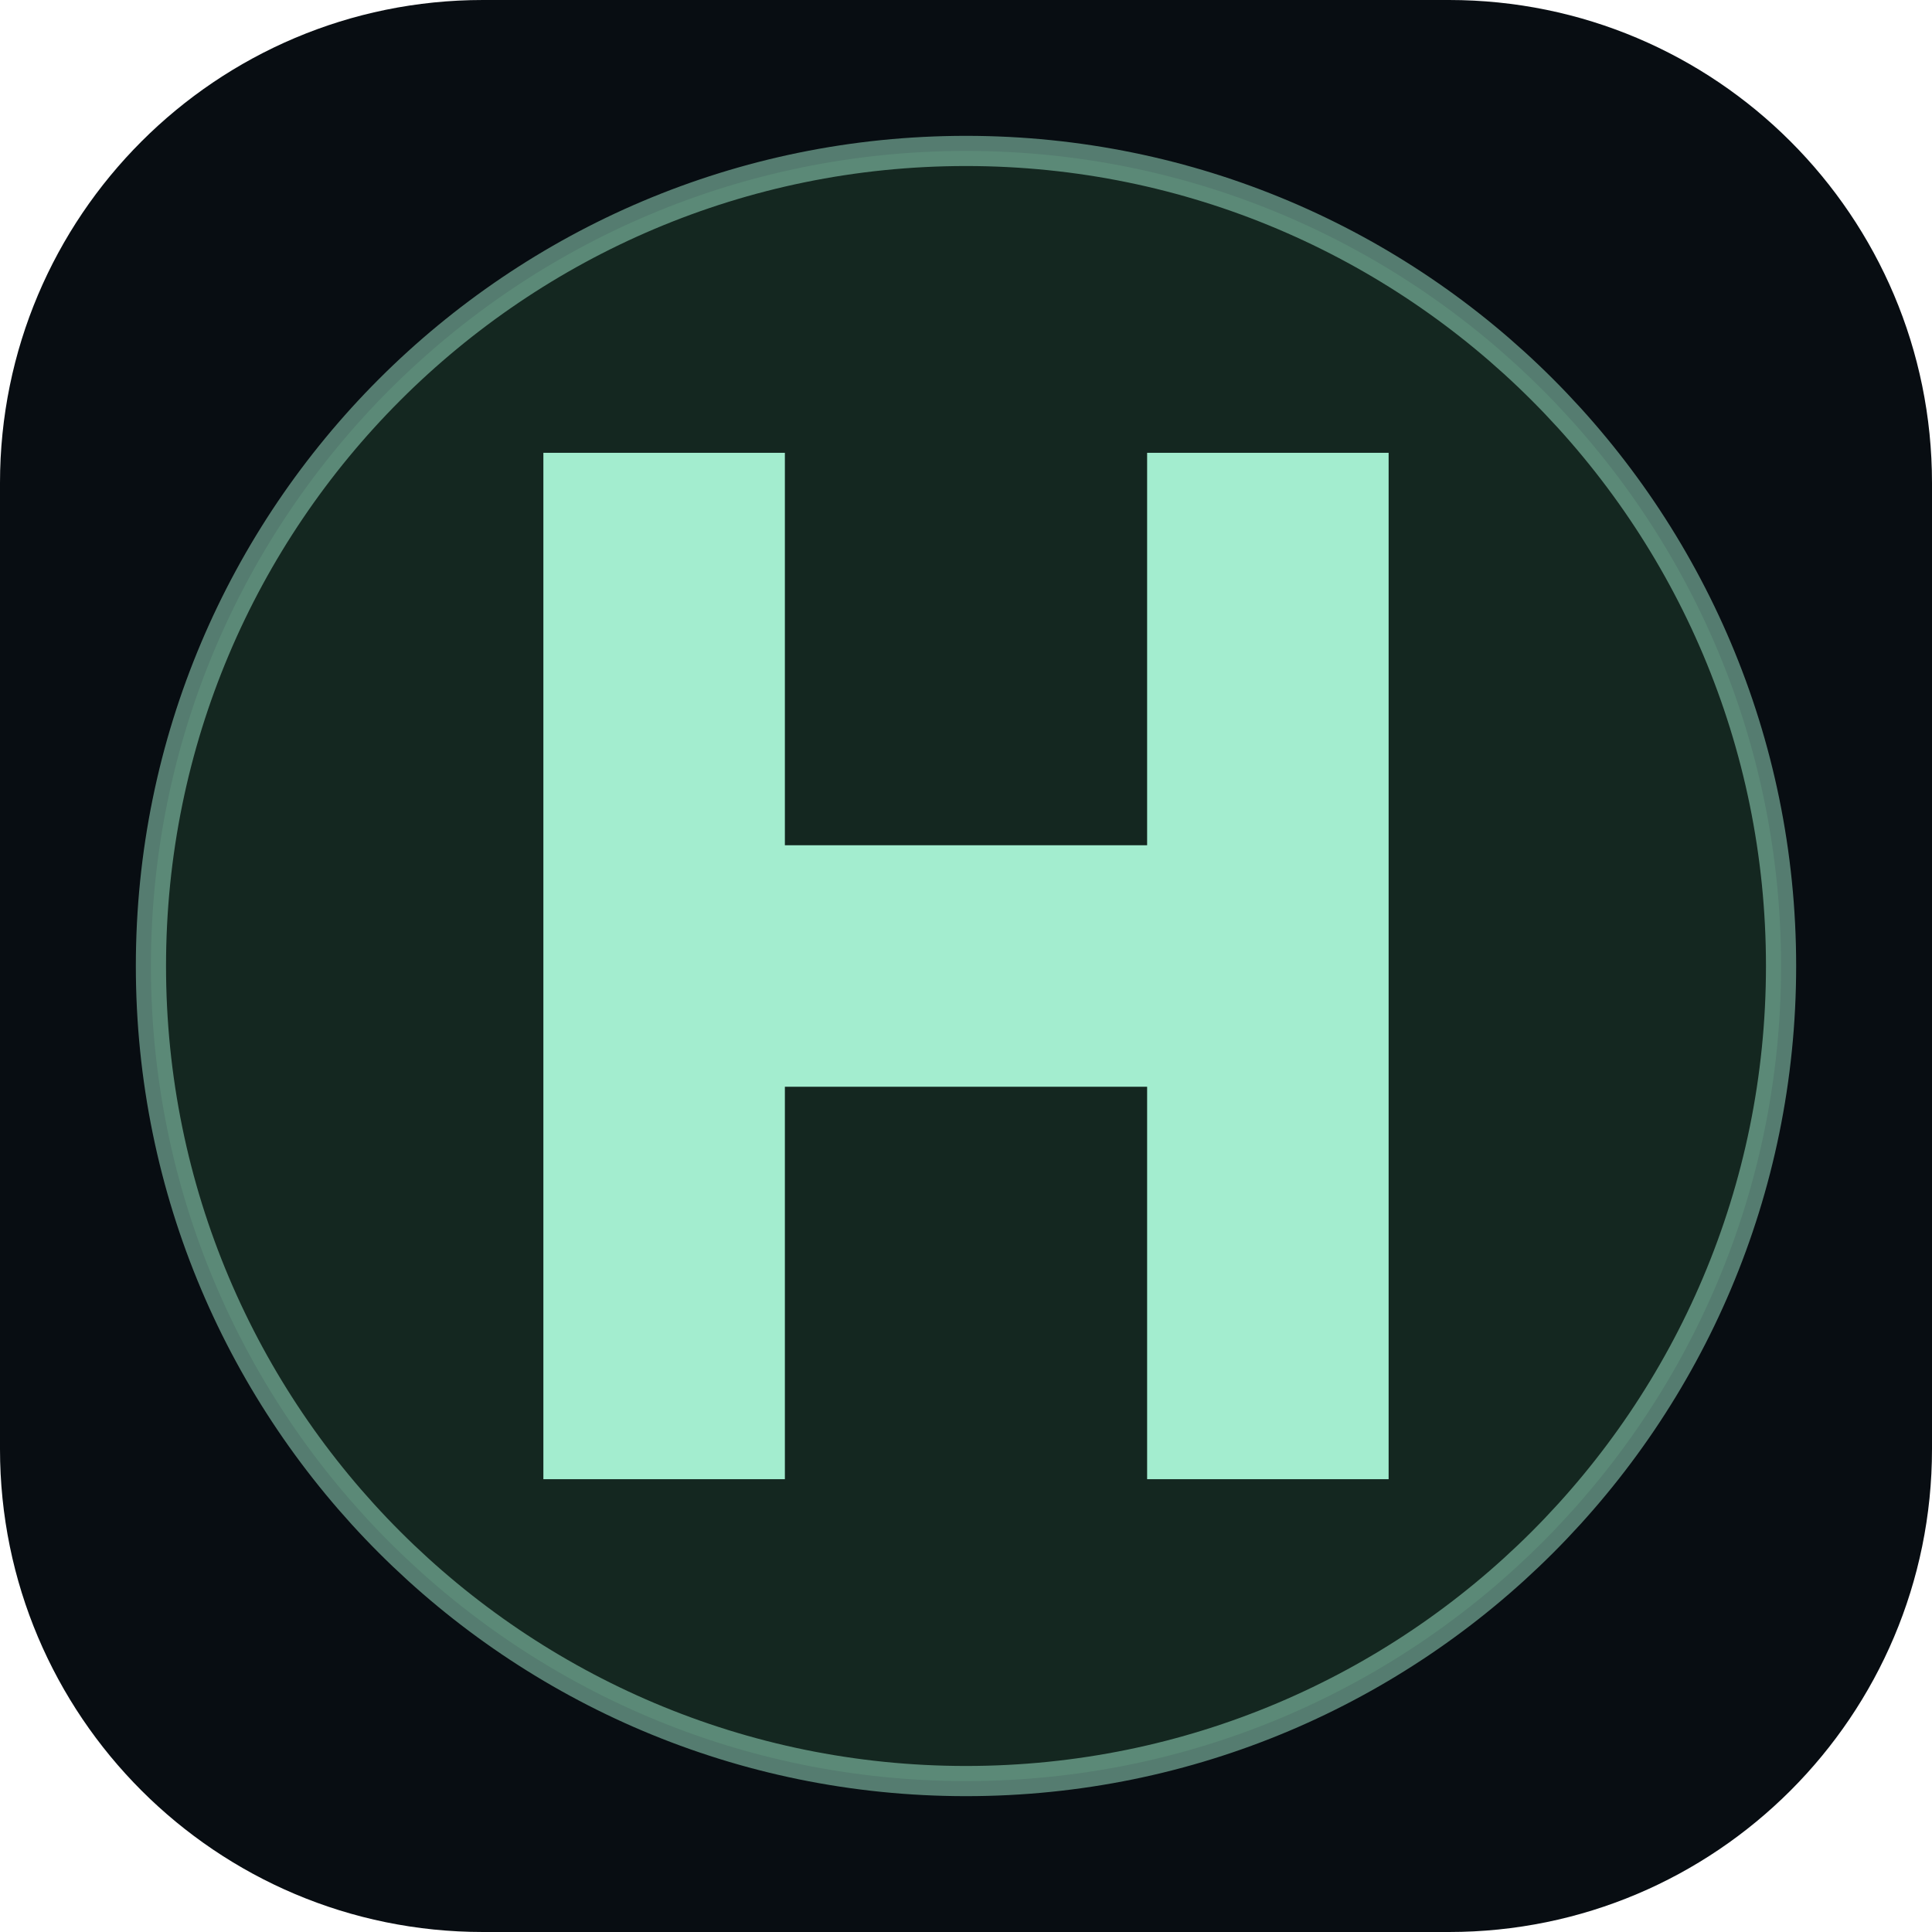
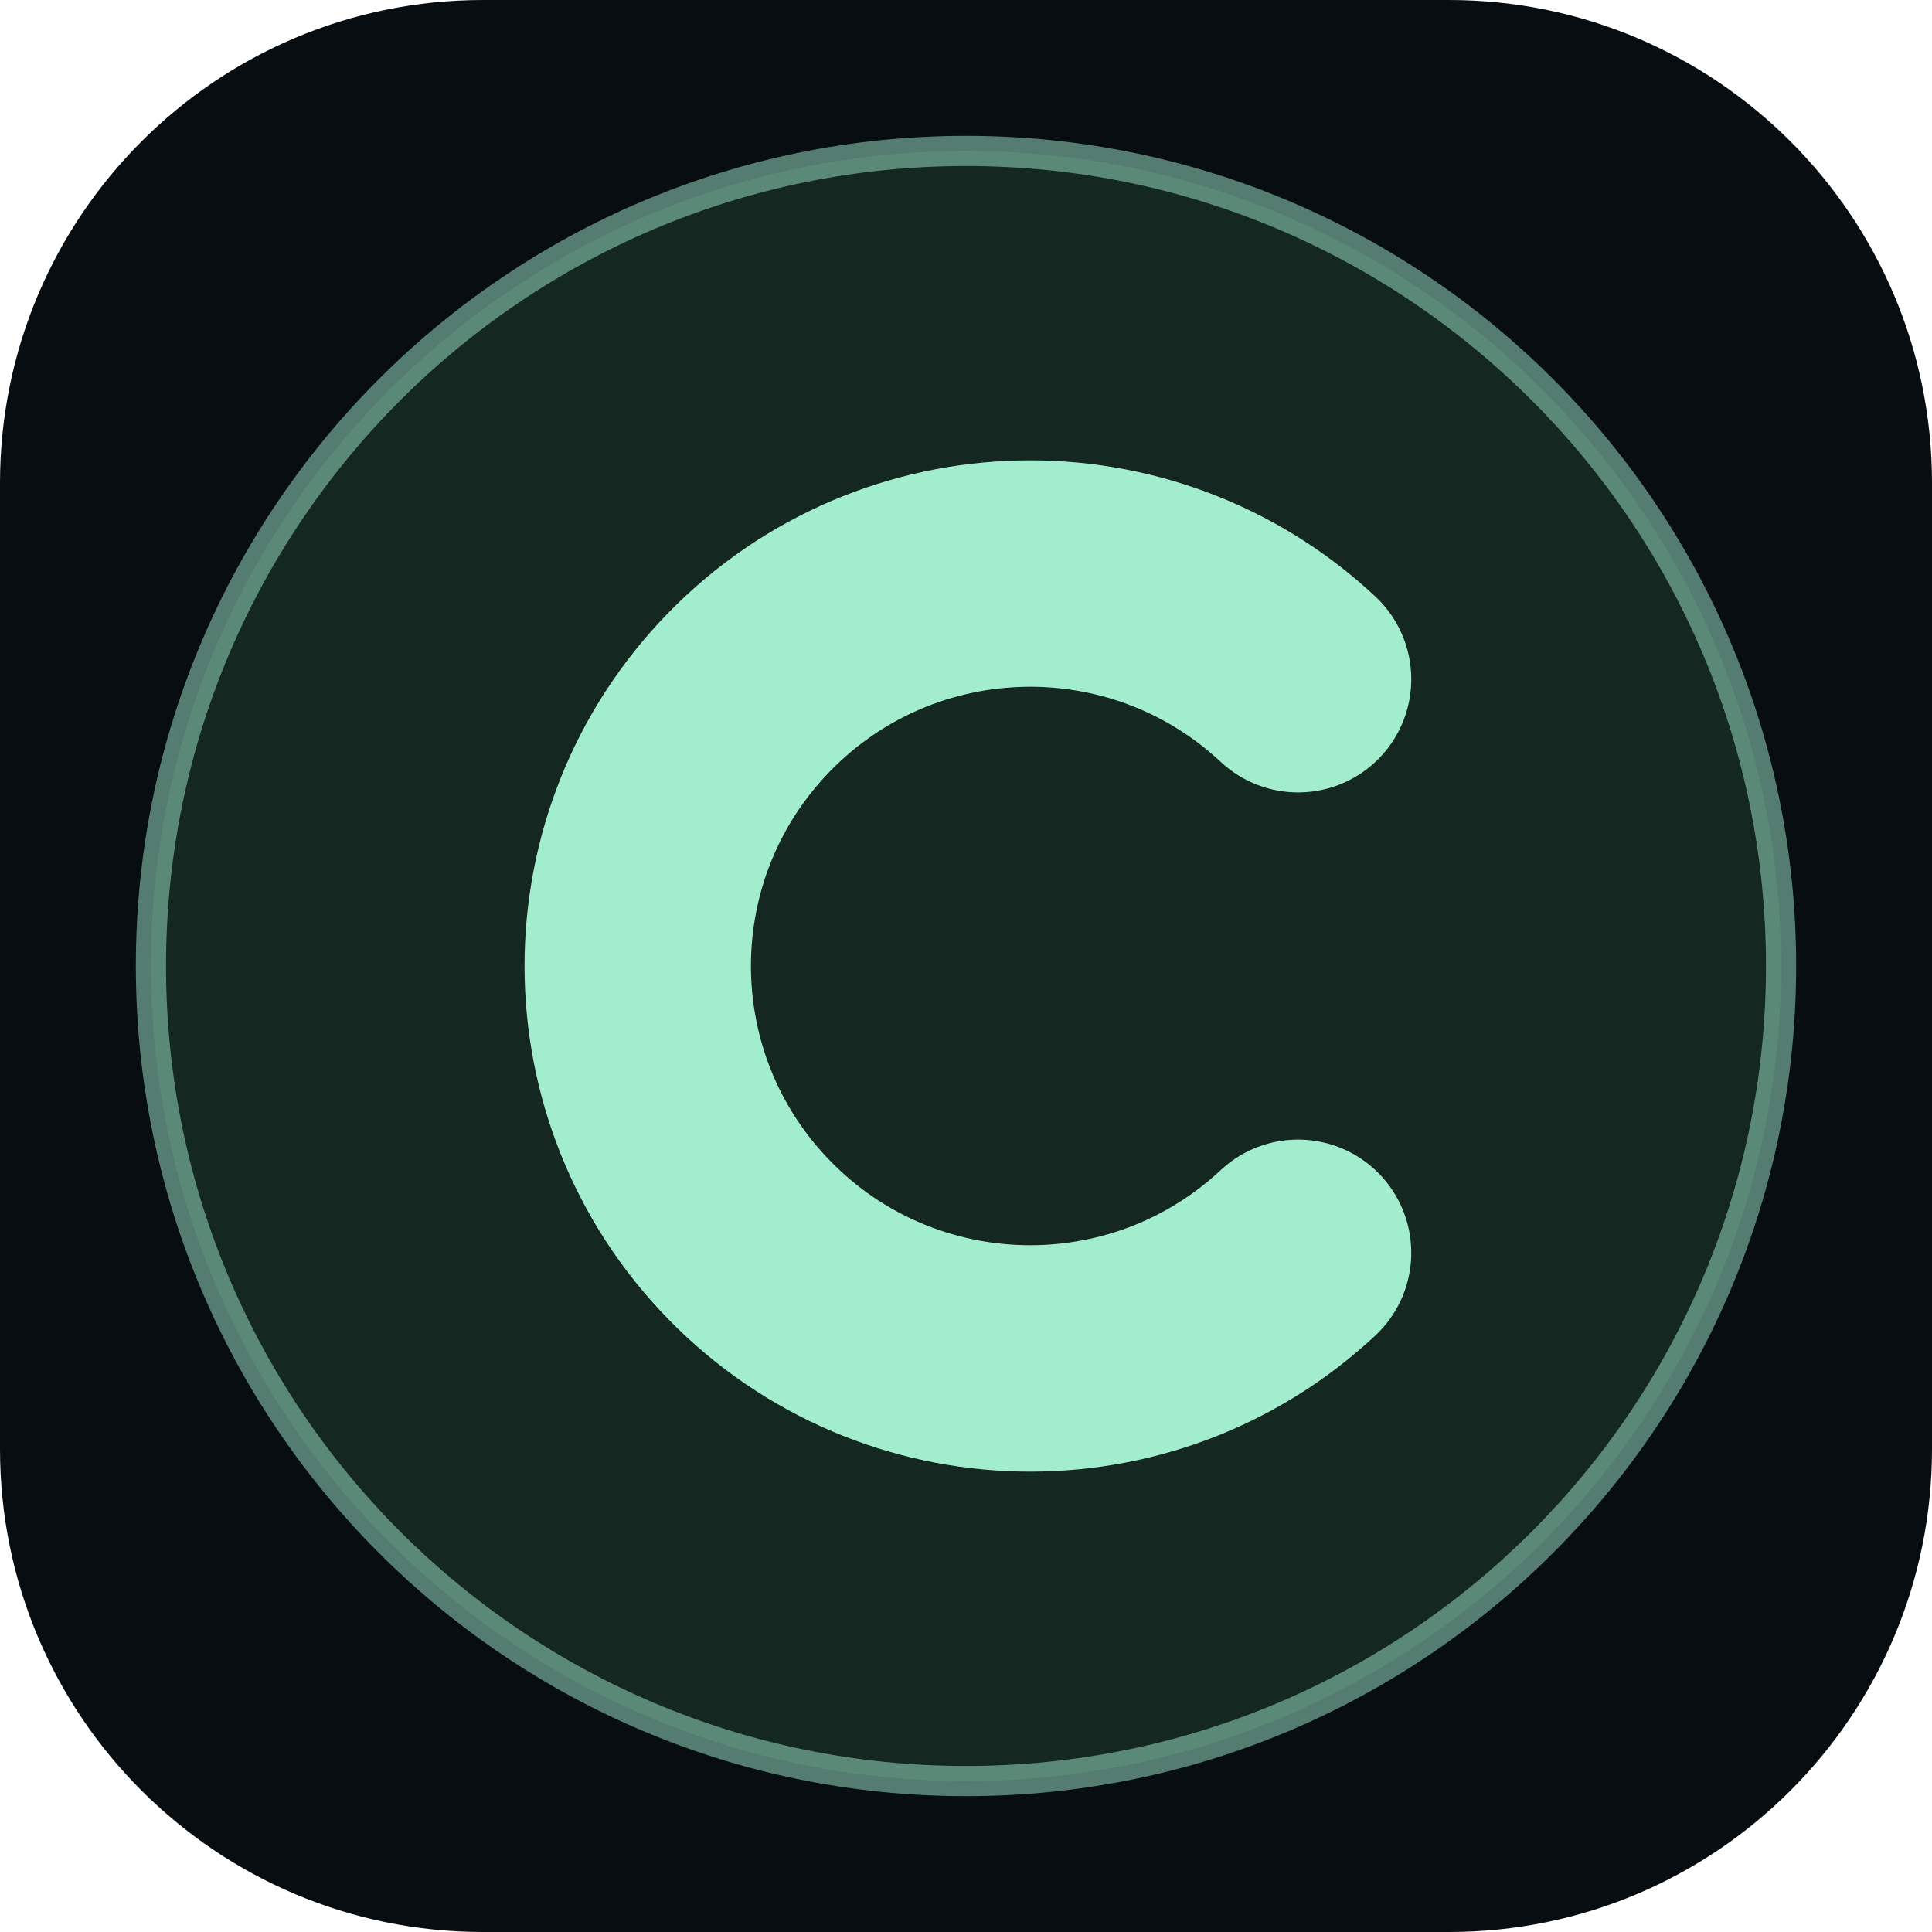
<svg xmlns="http://www.w3.org/2000/svg" viewBox="0 0 64 64">
  <rect width="64" height="64" rx="16" fill="#080d12" />
  <circle cx="32" cy="32" r="27" fill="#142720" stroke="#a3edcf" stroke-opacity=".5" />
-   <path d="M18 15h8v13h12V15h8v34h-8V36H26v13h-8z" fill="#a3edcf" />
+   <path d="M43 22.5A13 13 0 1 0 43 41.5" fill="none" stroke="#a3edcf" stroke-width="7.5" stroke-linecap="round" />
</svg>
